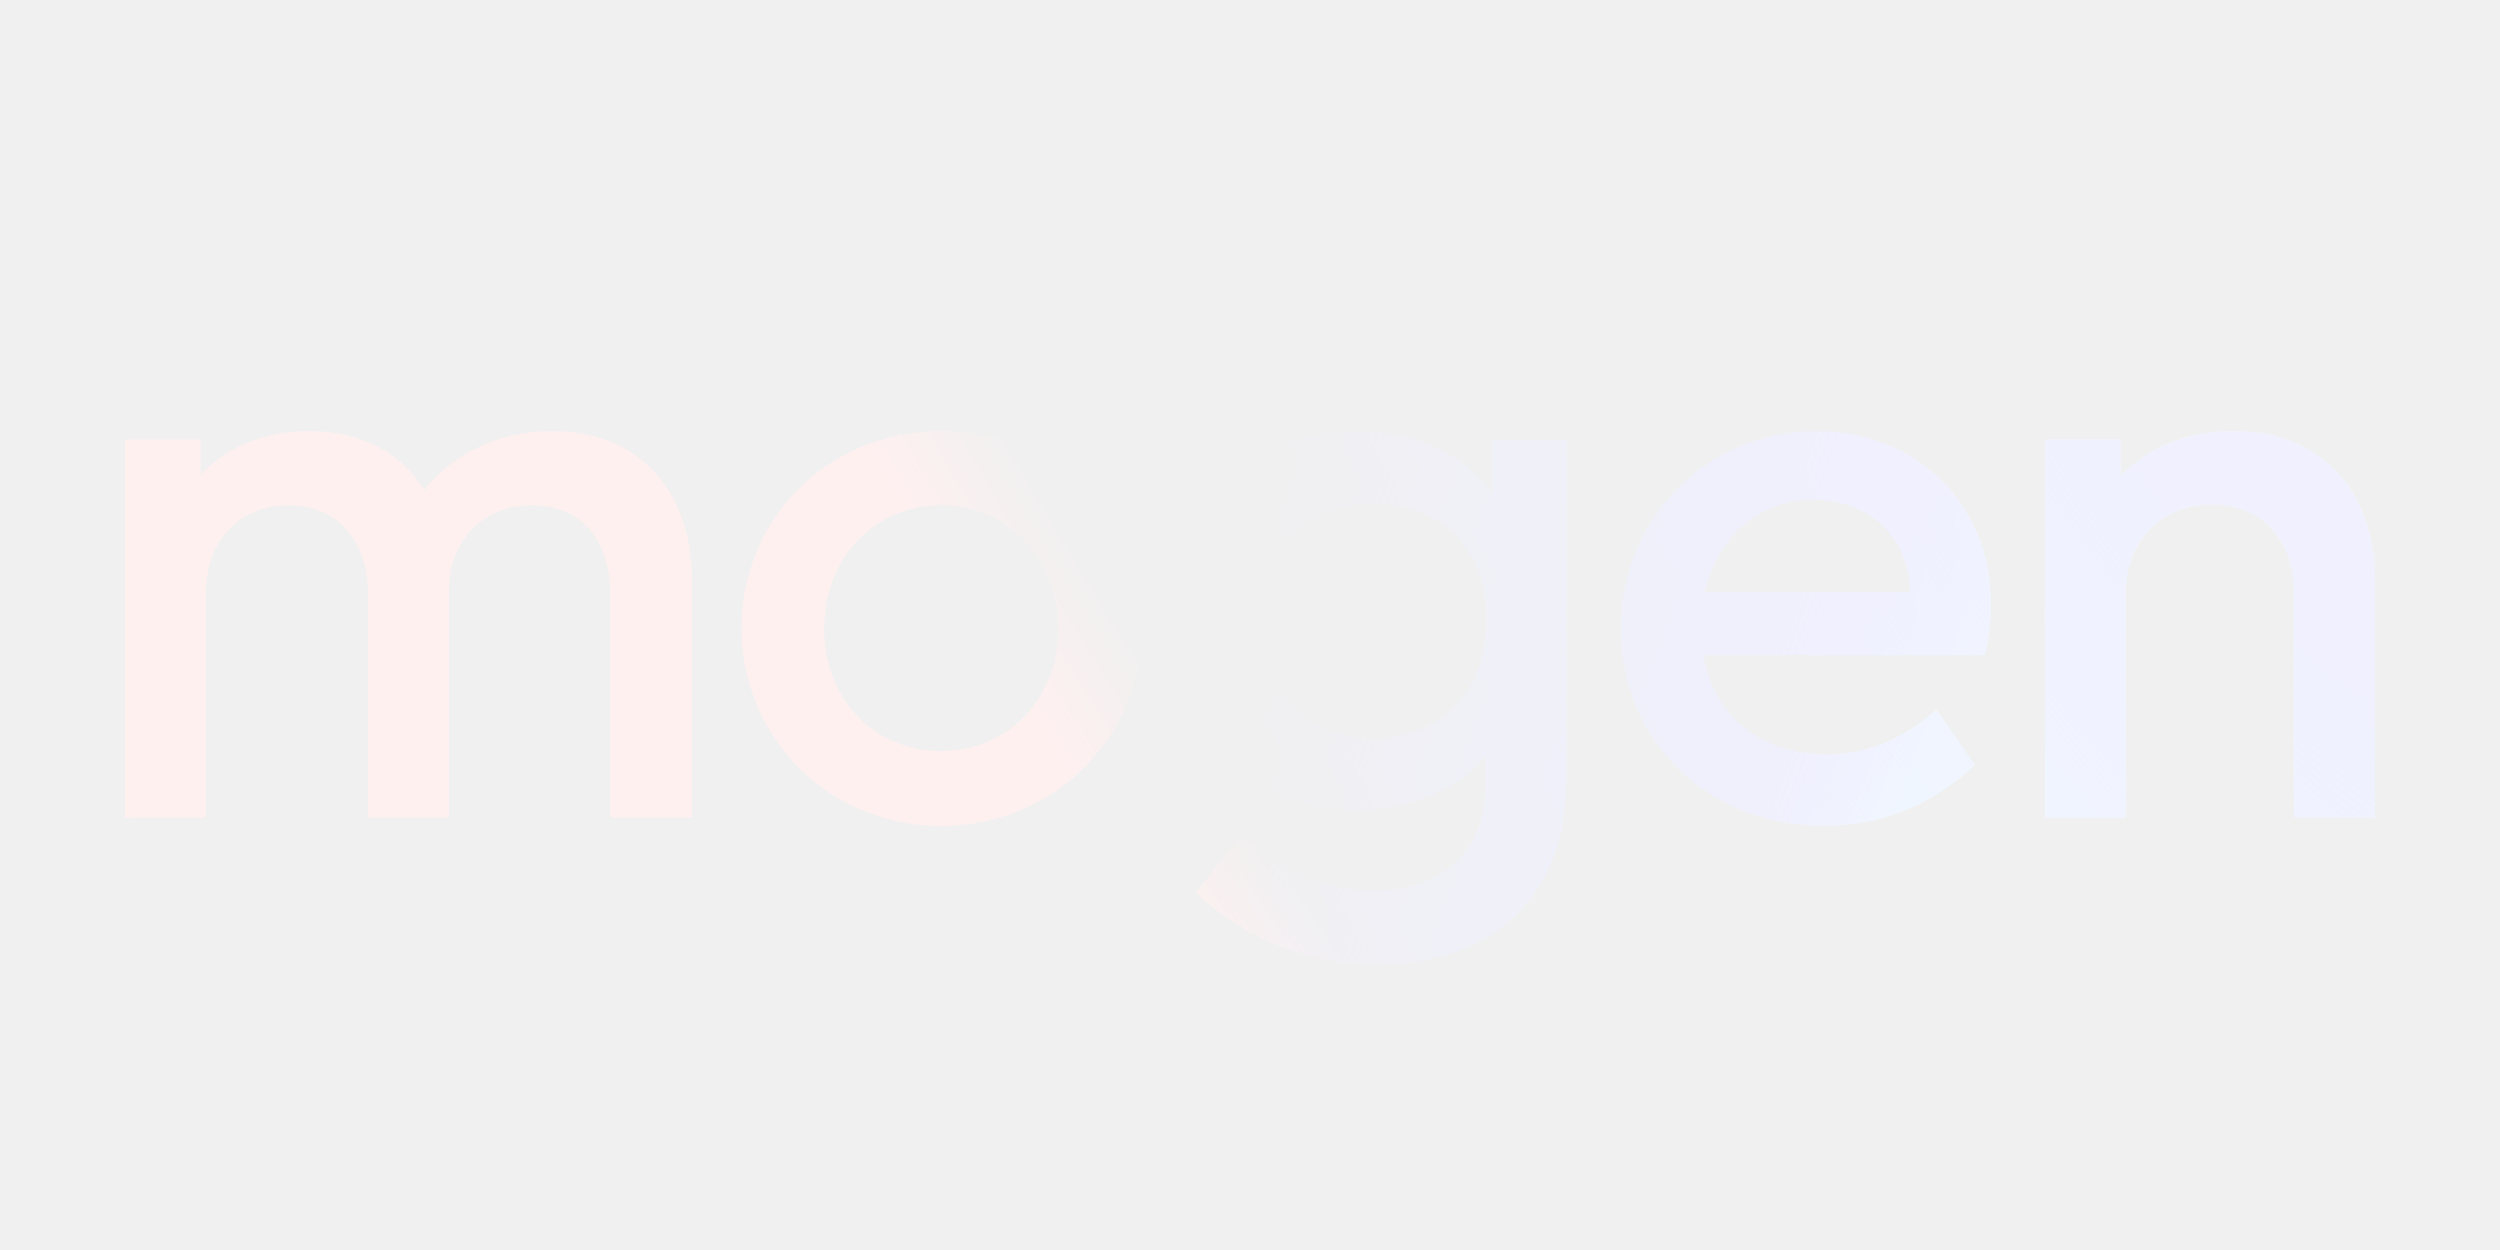
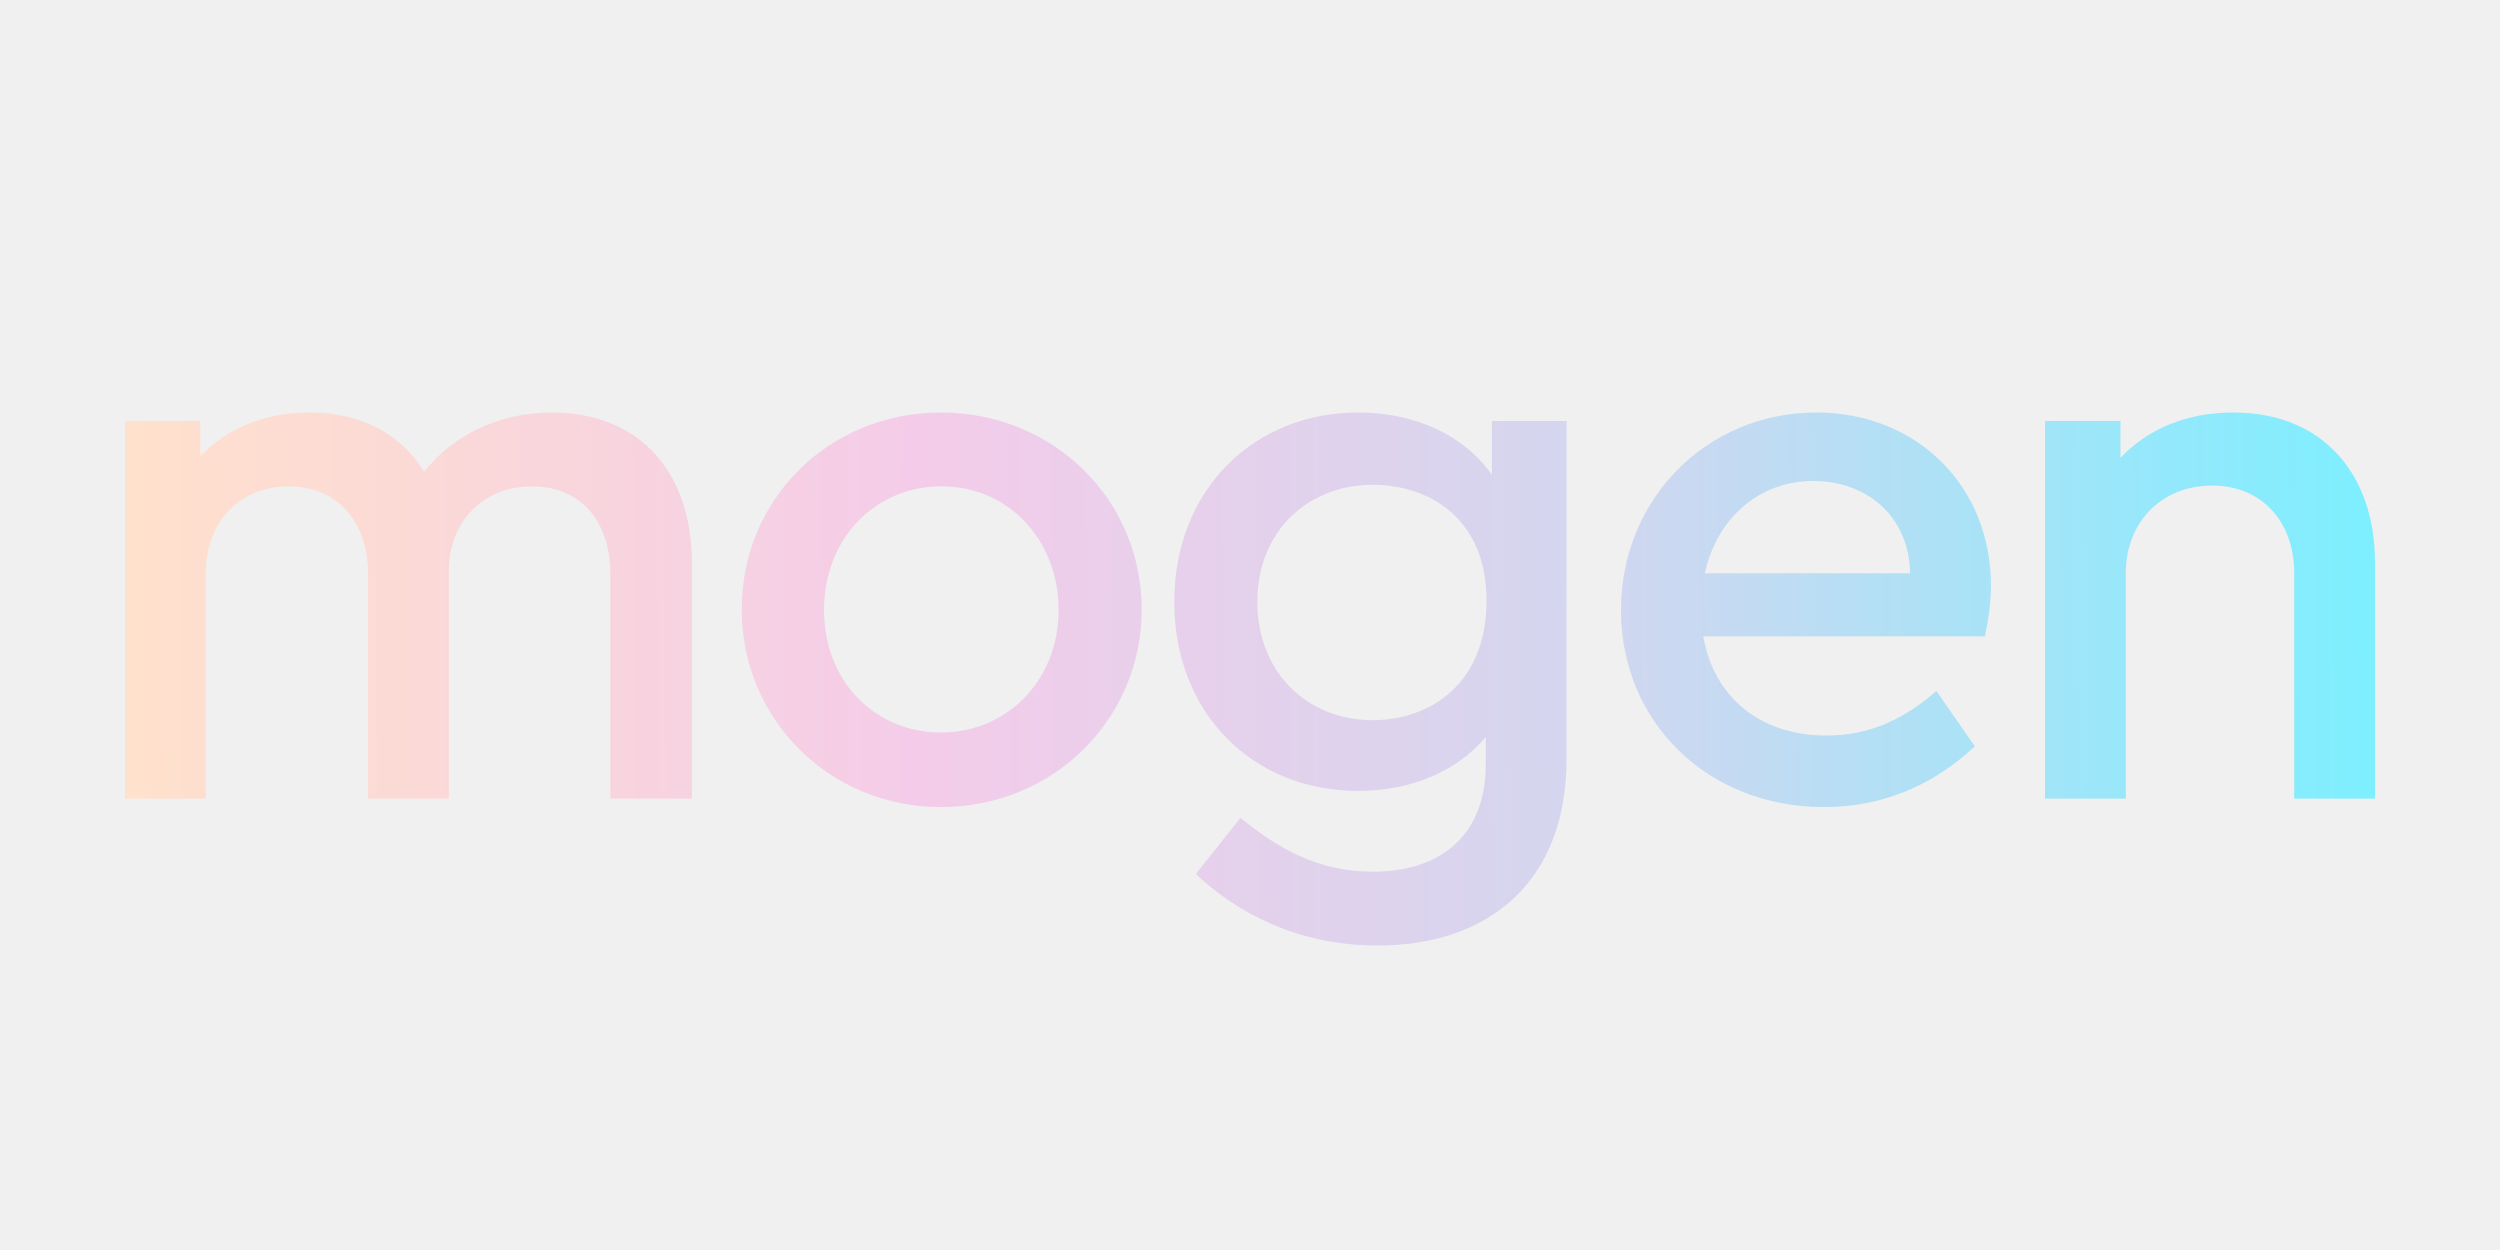
<svg xmlns="http://www.w3.org/2000/svg" width="400" height="200" viewBox="0 0 400 200" fill="none">
-   <g style="mix-blend-mode:lighten">
-     <path d="M88.301 68.999C79.44 69 72.18 72.938 67.872 78.476C64.303 72.692 58.15 69 49.535 69C42.275 69 36.245 71.584 32.06 76.015L32.06 70.354L20 70.354L20.001 130.779L32.923 130.778L32.922 94.844C32.922 86.475 38.337 80.814 46.213 80.814C53.966 80.814 58.889 86.475 58.889 94.843L58.889 130.778L71.811 130.778L71.811 94.228C71.811 86.598 77.225 80.814 85.101 80.814C92.978 80.814 97.654 86.475 97.654 94.843L97.655 130.778L110.7 130.778L110.699 92.997C110.699 78.844 102.576 68.999 88.301 68.999Z" fill="white" />
-     <path d="M88.301 68.999C79.44 69 72.18 72.938 67.872 78.476C64.303 72.692 58.15 69 49.535 69C42.275 69 36.245 71.584 32.06 76.015L32.06 70.354L20 70.354L20.001 130.779L32.923 130.778L32.922 94.844C32.922 86.475 38.337 80.814 46.213 80.814C53.966 80.814 58.889 86.475 58.889 94.843L58.889 130.778L71.811 130.778L71.811 94.228C71.811 86.598 77.225 80.814 85.101 80.814C92.978 80.814 97.654 86.475 97.654 94.843L97.655 130.778L110.7 130.778L110.699 92.997C110.699 78.844 102.576 68.999 88.301 68.999Z" fill="url(#paint0_radial_1776_117485)" />
-     <path d="M88.301 68.999C79.44 69 72.18 72.938 67.872 78.476C64.303 72.692 58.15 69 49.535 69C42.275 69 36.245 71.584 32.06 76.015L32.06 70.354L20 70.354L20.001 130.779L32.923 130.778L32.922 94.844C32.922 86.475 38.337 80.814 46.213 80.814C53.966 80.814 58.889 86.475 58.889 94.843L58.889 130.778L71.811 130.778L71.811 94.228C71.811 86.598 77.225 80.814 85.101 80.814C92.978 80.814 97.654 86.475 97.654 94.843L97.655 130.778L110.7 130.778L110.699 92.997C110.699 78.844 102.576 68.999 88.301 68.999Z" fill="url(#paint1_radial_1776_117485)" />
-     <path d="M150.549 132.131C168.517 132.131 182.669 118.102 182.669 100.503C182.669 82.905 168.516 68.999 150.549 68.999C132.704 68.999 118.675 82.782 118.675 100.504C118.675 118.102 132.705 132.131 150.549 132.131ZM150.549 120.194C139.843 120.194 131.843 111.826 131.843 100.627C131.843 89.305 139.842 80.813 150.672 80.813C161.255 80.813 169.378 89.305 169.378 100.627C169.378 111.702 161.256 120.194 150.549 120.194Z" fill="white" />
-     <path d="M150.549 132.131C168.517 132.131 182.669 118.102 182.669 100.503C182.669 82.905 168.516 68.999 150.549 68.999C132.704 68.999 118.675 82.782 118.675 100.504C118.675 118.102 132.705 132.131 150.549 132.131ZM150.549 120.194C139.843 120.194 131.843 111.826 131.843 100.627C131.843 89.305 139.842 80.813 150.672 80.813C161.255 80.813 169.378 89.305 169.378 100.627C169.378 111.702 161.256 120.194 150.549 120.194Z" fill="url(#paint2_radial_1776_117485)" />
-     <path d="M150.549 132.131C168.517 132.131 182.669 118.102 182.669 100.503C182.669 82.905 168.516 68.999 150.549 68.999C132.704 68.999 118.675 82.782 118.675 100.504C118.675 118.102 132.705 132.131 150.549 132.131ZM150.549 120.194C139.843 120.194 131.843 111.826 131.843 100.627C131.843 89.305 139.842 80.813 150.672 80.813C161.255 80.813 169.378 89.305 169.378 100.627C169.378 111.702 161.256 120.194 150.549 120.194Z" fill="url(#paint3_radial_1776_117485)" />
-     <path d="M238.709 70.352L238.709 78.967C234.279 72.69 226.526 68.999 217.296 68.999C200.559 68.999 187.884 81.428 187.884 99.273C187.884 117.117 200.437 129.547 217.297 129.546C225.665 129.546 233.049 126.47 237.725 120.932L237.725 125.239C237.726 136.807 230.342 142.468 219.635 142.468C210.774 142.468 204.375 138.653 198.468 133.854L191.33 142.838C197.73 148.868 207.452 154.283 220.374 154.282C238.341 154.282 250.647 143.945 250.647 124.501L250.646 70.352L238.709 70.352ZM219.635 118.224C209.297 118.225 201.175 110.718 201.175 99.273C201.175 87.951 209.297 80.567 219.634 80.567C228.741 80.567 237.848 85.981 237.848 99.149C237.848 112.317 228.865 118.224 219.635 118.224Z" fill="white" />
-     <path d="M238.709 70.352L238.709 78.967C234.279 72.69 226.526 68.999 217.296 68.999C200.559 68.999 187.884 81.428 187.884 99.273C187.884 117.117 200.437 129.547 217.297 129.546C225.665 129.546 233.049 126.47 237.725 120.932L237.725 125.239C237.726 136.807 230.342 142.468 219.635 142.468C210.774 142.468 204.375 138.653 198.468 133.854L191.33 142.838C197.73 148.868 207.452 154.283 220.374 154.282C238.341 154.282 250.647 143.945 250.647 124.501L250.646 70.352L238.709 70.352ZM219.635 118.224C209.297 118.225 201.175 110.718 201.175 99.273C201.175 87.951 209.297 80.567 219.634 80.567C228.741 80.567 237.848 85.981 237.848 99.149C237.848 112.317 228.865 118.224 219.635 118.224Z" fill="url(#paint4_radial_1776_117485)" />
-     <path d="M238.709 70.352L238.709 78.967C234.279 72.69 226.526 68.999 217.296 68.999C200.559 68.999 187.884 81.428 187.884 99.273C187.884 117.117 200.437 129.547 217.297 129.546C225.665 129.546 233.049 126.47 237.725 120.932L237.725 125.239C237.726 136.807 230.342 142.468 219.635 142.468C210.774 142.468 204.375 138.653 198.468 133.854L191.33 142.838C197.73 148.868 207.452 154.283 220.374 154.282C238.341 154.282 250.647 143.945 250.647 124.501L250.646 70.352L238.709 70.352ZM219.635 118.224C209.297 118.225 201.175 110.718 201.175 99.273C201.175 87.951 209.297 80.567 219.634 80.567C228.741 80.567 237.848 85.981 237.848 99.149C237.848 112.317 228.865 118.224 219.635 118.224Z" fill="url(#paint5_radial_1776_117485)" />
-     <path d="M318.553 96.687C318.552 80.812 306.738 68.998 290.617 68.998C273.018 68.998 259.358 82.905 259.359 100.626C259.359 118.47 273.142 132.13 291.848 132.13C301.447 132.13 309.569 128.438 315.969 122.408L309.815 113.547C304.77 117.978 299.232 120.685 292.217 120.685C281.88 120.685 274.25 114.778 272.527 104.81L317.568 104.81C317.937 103.21 318.553 100.01 318.553 96.687ZM290.124 79.951C298.37 79.951 305.385 85.243 305.631 94.719L272.772 94.719C274.741 85.735 281.633 79.951 290.124 79.951Z" fill="white" />
-     <path d="M318.553 96.687C318.552 80.812 306.738 68.998 290.617 68.998C273.018 68.998 259.358 82.905 259.359 100.626C259.359 118.47 273.142 132.13 291.848 132.13C301.447 132.13 309.569 128.438 315.969 122.408L309.815 113.547C304.77 117.978 299.232 120.685 292.217 120.685C281.88 120.685 274.25 114.778 272.527 104.81L317.568 104.81C317.937 103.21 318.553 100.01 318.553 96.687ZM290.124 79.951C298.37 79.951 305.385 85.243 305.631 94.719L272.772 94.719C274.741 85.735 281.633 79.951 290.124 79.951Z" fill="url(#paint6_radial_1776_117485)" />
-     <path d="M318.553 96.687C318.552 80.812 306.738 68.998 290.617 68.998C273.018 68.998 259.358 82.905 259.359 100.626C259.359 118.47 273.142 132.13 291.848 132.13C301.447 132.13 309.569 128.438 315.969 122.408L309.815 113.547C304.77 117.978 299.232 120.685 292.217 120.685C281.88 120.685 274.25 114.778 272.527 104.81L317.568 104.81C317.937 103.21 318.553 100.01 318.553 96.687ZM290.124 79.951C298.37 79.951 305.385 85.243 305.631 94.719L272.772 94.719C274.741 85.735 281.633 79.951 290.124 79.951Z" fill="url(#paint7_radial_1776_117485)" />
-     <path d="M357.356 68.998C349.726 68.998 343.573 71.705 339.266 76.258L339.266 70.351L327.205 70.352L327.206 130.776L340.128 130.776L340.127 94.718C340.127 86.473 345.911 80.689 353.91 80.689C361.91 80.689 367.078 86.473 367.079 94.718L367.079 130.776L380.001 130.776L380 92.995C380 78.843 371.632 68.998 357.356 68.998Z" fill="white" />
-     <path d="M357.356 68.998C349.726 68.998 343.573 71.705 339.266 76.258L339.266 70.351L327.205 70.352L327.206 130.776L340.128 130.776L340.127 94.718C340.127 86.473 345.911 80.689 353.91 80.689C361.91 80.689 367.078 86.473 367.079 94.718L367.079 130.776L380.001 130.776L380 92.995C380 78.843 371.632 68.998 357.356 68.998Z" fill="url(#paint8_radial_1776_117485)" />
-     <path d="M357.356 68.998C349.726 68.998 343.573 71.705 339.266 76.258L339.266 70.351L327.205 70.352L327.206 130.776L340.128 130.776L340.127 94.718C340.127 86.473 345.911 80.689 353.91 80.689C361.91 80.689 367.078 86.473 367.079 94.718L367.079 130.776L380.001 130.776L380 92.995C380 78.843 371.632 68.998 357.356 68.998Z" fill="url(#paint9_radial_1776_117485)" />
-   </g>
+   <path d="M88.301 66.002C79.44 66.002 72.18 69.941 67.872 75.479C64.303 69.695 58.15 66.003 49.535 66.003C42.275 66.003 36.245 68.587 32.06 73.017L32.06 67.357L20 67.357L20.001 127.781L32.923 127.781L32.922 91.846C32.922 83.478 38.337 77.817 46.213 77.817C53.966 77.817 58.889 83.478 58.889 91.846L58.889 127.781L71.811 127.781L71.811 91.231C71.811 83.601 77.225 77.817 85.101 77.817C92.978 77.817 97.654 83.478 97.654 91.846L97.655 127.781L110.7 127.781L110.699 90C110.699 75.847 102.576 66.002 88.301 66.002Z" fill="url(#paint0_linear_1776_117485)" />
+   <path d="M150.549 129.134C168.517 129.134 182.669 115.105 182.669 97.506C182.669 79.908 168.516 66.002 150.549 66.002C132.704 66.002 118.675 79.785 118.675 97.507C118.675 115.105 132.705 129.134 150.549 129.134ZM150.549 117.197C139.843 117.197 131.843 108.829 131.843 97.63C131.843 86.308 139.842 77.816 150.672 77.816C161.255 77.816 169.378 86.308 169.378 97.629C169.378 108.705 161.256 117.197 150.549 117.197Z" fill="url(#paint1_linear_1776_117485)" />
+   <path d="M238.709 67.355L238.709 75.97C234.279 69.693 226.526 66.001 217.296 66.001C200.559 66.002 187.884 78.431 187.884 96.276C187.884 114.12 200.437 126.549 217.297 126.549C225.665 126.549 233.049 123.473 237.725 117.935L237.725 122.242C237.726 133.81 230.342 139.471 219.635 139.471C210.774 139.471 204.375 135.656 198.468 130.857L191.33 139.841C197.73 145.871 207.452 151.285 220.374 151.285C238.341 151.285 250.647 140.948 250.647 121.503L250.646 67.355L238.709 67.355ZM219.635 115.227C209.297 115.227 201.175 107.721 201.175 96.276C201.175 84.954 209.297 77.57 219.634 77.57C228.741 77.57 237.848 82.984 237.848 96.152C237.848 109.32 228.865 115.227 219.635 115.227Z" fill="url(#paint2_linear_1776_117485)" />
+   <path d="M318.553 93.69C318.552 77.815 306.738 66.001 290.617 66.001C273.018 66.001 259.358 79.907 259.359 97.629C259.359 115.473 273.142 129.133 291.848 129.133C301.447 129.133 309.569 125.441 315.969 119.411L309.815 110.55C304.77 114.981 299.232 117.688 292.217 117.688C281.88 117.688 274.25 111.781 272.527 101.813L317.568 101.813C317.937 100.213 318.553 97.013 318.553 93.69ZM290.124 76.954C298.37 76.954 305.385 82.245 305.631 91.721L272.772 91.722C274.741 82.738 281.633 76.954 290.124 76.954Z" fill="url(#paint3_linear_1776_117485)" />
+   <path d="M357.356 66.001C349.726 66.001 343.573 68.708 339.266 73.261L339.266 67.354L327.205 67.354L327.206 127.779L340.128 127.779L340.127 91.721C340.127 83.476 345.911 77.692 353.91 77.692C361.91 77.692 367.078 83.476 367.079 91.721L367.079 127.779L380.001 127.779L380 89.998C380 75.846 371.632 66 357.356 66.001Z" fill="url(#paint4_linear_1776_117485)" />
  <defs>
-     <radialGradient id="paint0_radial_1776_117485" cx="0" cy="0" r="1" gradientUnits="userSpaceOnUse" gradientTransform="translate(61.1206 40.5781) rotate(20.6931) scale(259.222 690.73)">
-       <stop stop-color="#FFF2C4" />
-       <stop offset="1" stop-color="#FF33DE" stop-opacity="0" />
-     </radialGradient>
-     <radialGradient id="paint1_radial_1776_117485" cx="0" cy="0" r="1" gradientUnits="userSpaceOnUse" gradientTransform="translate(362.448 53.1642) rotate(145.171) scale(198.334 523.893)">
-       <stop stop-color="#6DEEFF" />
-       <stop offset="1" stop-color="#6DEEFF" stop-opacity="0" />
-     </radialGradient>
-     <radialGradient id="paint2_radial_1776_117485" cx="0" cy="0" r="1" gradientUnits="userSpaceOnUse" gradientTransform="translate(61.1206 40.5781) rotate(20.6931) scale(259.222 690.73)">
-       <stop stop-color="#FFF2C4" />
-       <stop offset="1" stop-color="#FF33DE" stop-opacity="0" />
-     </radialGradient>
-     <radialGradient id="paint3_radial_1776_117485" cx="0" cy="0" r="1" gradientUnits="userSpaceOnUse" gradientTransform="translate(362.448 53.1642) rotate(145.171) scale(198.334 523.893)">
-       <stop stop-color="#6DEEFF" />
-       <stop offset="1" stop-color="#6DEEFF" stop-opacity="0" />
-     </radialGradient>
-     <radialGradient id="paint4_radial_1776_117485" cx="0" cy="0" r="1" gradientUnits="userSpaceOnUse" gradientTransform="translate(61.1206 40.5781) rotate(20.6931) scale(259.222 690.73)">
-       <stop stop-color="#FFF2C4" />
-       <stop offset="1" stop-color="#FF33DE" stop-opacity="0" />
-     </radialGradient>
-     <radialGradient id="paint5_radial_1776_117485" cx="0" cy="0" r="1" gradientUnits="userSpaceOnUse" gradientTransform="translate(362.448 53.1642) rotate(145.171) scale(198.334 523.893)">
-       <stop stop-color="#6DEEFF" />
-       <stop offset="1" stop-color="#6DEEFF" stop-opacity="0" />
-     </radialGradient>
-     <radialGradient id="paint6_radial_1776_117485" cx="0" cy="0" r="1" gradientUnits="userSpaceOnUse" gradientTransform="translate(61.1206 40.5781) rotate(20.6931) scale(259.222 690.73)">
-       <stop stop-color="#FFF2C4" />
-       <stop offset="1" stop-color="#FF33DE" stop-opacity="0" />
-     </radialGradient>
-     <radialGradient id="paint7_radial_1776_117485" cx="0" cy="0" r="1" gradientUnits="userSpaceOnUse" gradientTransform="translate(362.448 53.1642) rotate(145.171) scale(198.334 523.893)">
-       <stop stop-color="#6DEEFF" />
-       <stop offset="1" stop-color="#6DEEFF" stop-opacity="0" />
-     </radialGradient>
-     <radialGradient id="paint8_radial_1776_117485" cx="0" cy="0" r="1" gradientUnits="userSpaceOnUse" gradientTransform="translate(61.1206 40.5781) rotate(20.6931) scale(259.222 690.73)">
-       <stop stop-color="#FFF2C4" />
-       <stop offset="1" stop-color="#FF33DE" stop-opacity="0" />
-     </radialGradient>
-     <radialGradient id="paint9_radial_1776_117485" cx="0" cy="0" r="1" gradientUnits="userSpaceOnUse" gradientTransform="translate(362.448 53.1642) rotate(145.171) scale(198.334 523.893)">
-       <stop stop-color="#6DEEFF" />
-       <stop offset="1" stop-color="#6DEEFF" stop-opacity="0" />
-     </radialGradient>
+     <linearGradient id="paint0_linear_1776_117485" x1="20" y1="100.5" x2="380" y2="99.002" gradientUnits="userSpaceOnUse">
+       <stop stop-color="#FFE1CC" />
+       <stop offset="0.352" stop-color="#F4CCE9" />
+       <stop offset="0.654" stop-color="#D3D6EF" />
+       <stop offset="1" stop-color="#7DEFFF" />
+     </linearGradient>
+     <linearGradient id="paint1_linear_1776_117485" x1="20" y1="100.5" x2="380" y2="99.002" gradientUnits="userSpaceOnUse">
+       <stop stop-color="#FFE1CC" />
+       <stop offset="0.352" stop-color="#F4CCE9" />
+       <stop offset="0.654" stop-color="#D3D6EF" />
+       <stop offset="1" stop-color="#7DEFFF" />
+     </linearGradient>
+     <linearGradient id="paint2_linear_1776_117485" x1="20" y1="100.5" x2="380" y2="99.002" gradientUnits="userSpaceOnUse">
+       <stop stop-color="#FFE1CC" />
+       <stop offset="0.352" stop-color="#F4CCE9" />
+       <stop offset="0.654" stop-color="#D3D6EF" />
+       <stop offset="1" stop-color="#7DEFFF" />
+     </linearGradient>
+     <linearGradient id="paint3_linear_1776_117485" x1="20" y1="100.5" x2="380" y2="99.002" gradientUnits="userSpaceOnUse">
+       <stop stop-color="#FFE1CC" />
+       <stop offset="0.352" stop-color="#F4CCE9" />
+       <stop offset="0.654" stop-color="#D3D6EF" />
+       <stop offset="1" stop-color="#7DEFFF" />
+     </linearGradient>
+     <linearGradient id="paint4_linear_1776_117485" x1="20" y1="100.5" x2="380" y2="99.002" gradientUnits="userSpaceOnUse">
+       <stop stop-color="#FFE1CC" />
+       <stop offset="0.352" stop-color="#F4CCE9" />
+       <stop offset="0.654" stop-color="#D3D6EF" />
+       <stop offset="1" stop-color="#7DEFFF" />
+     </linearGradient>
  </defs>
</svg>
